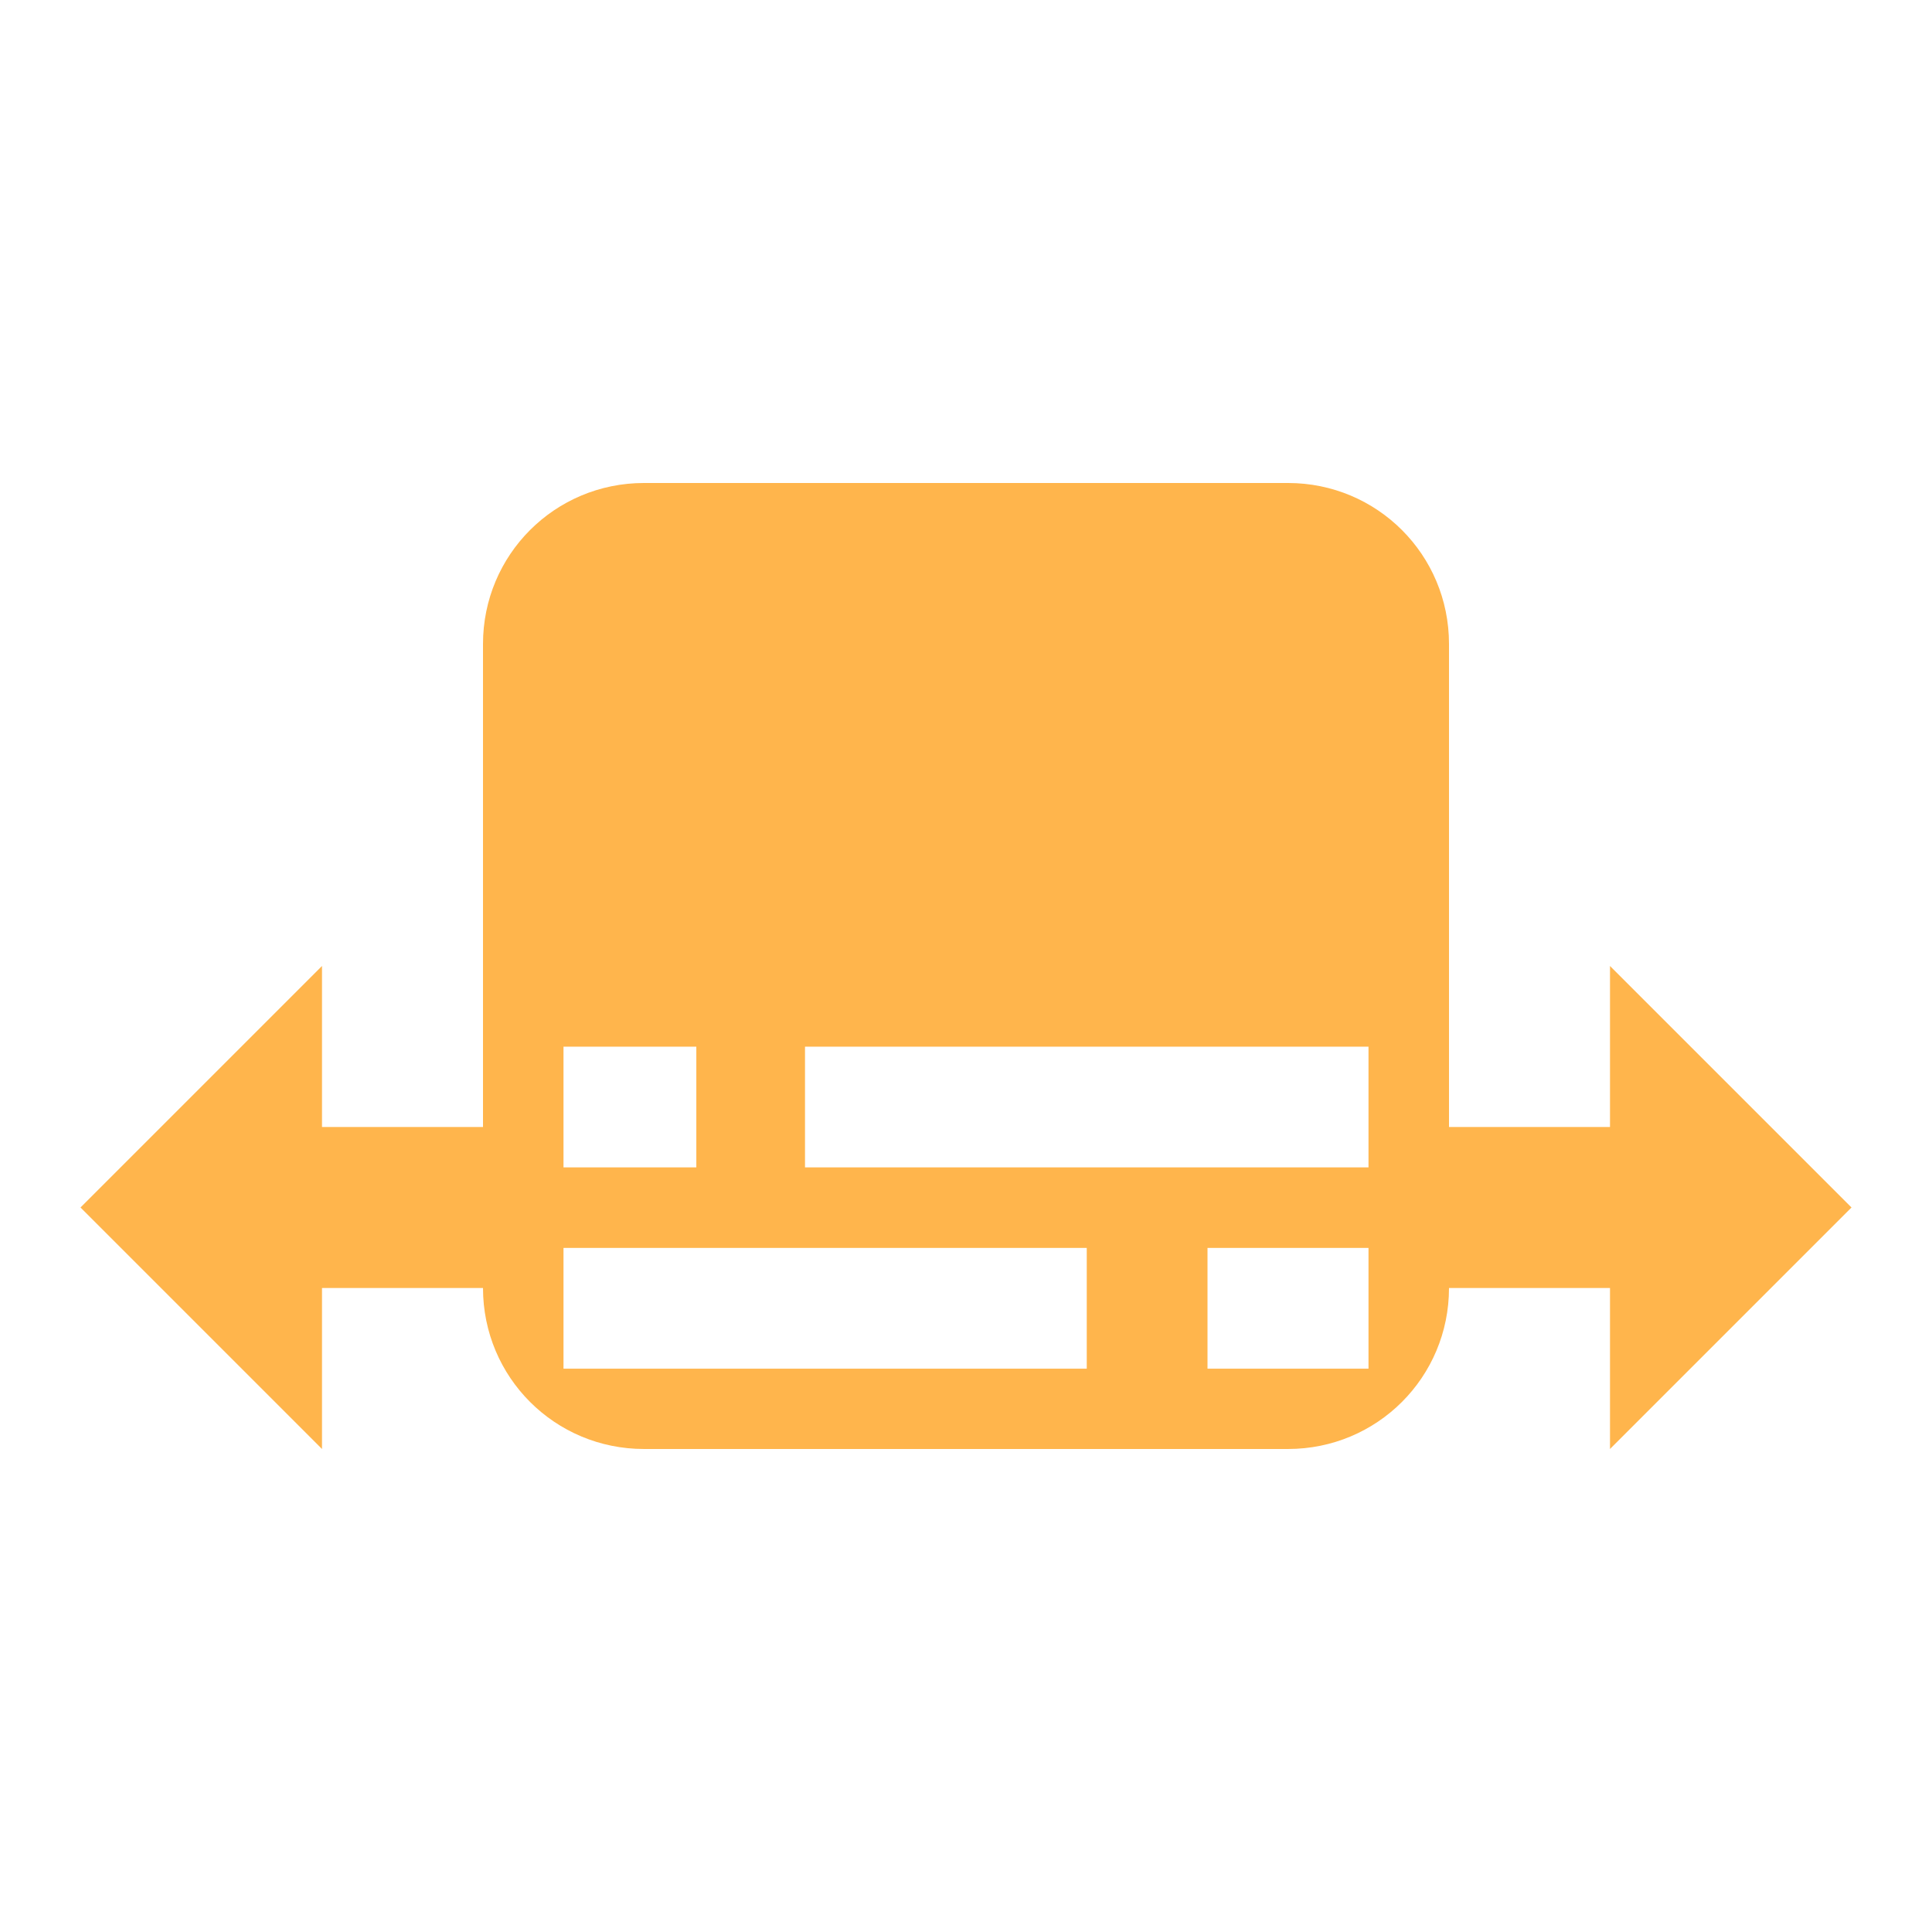
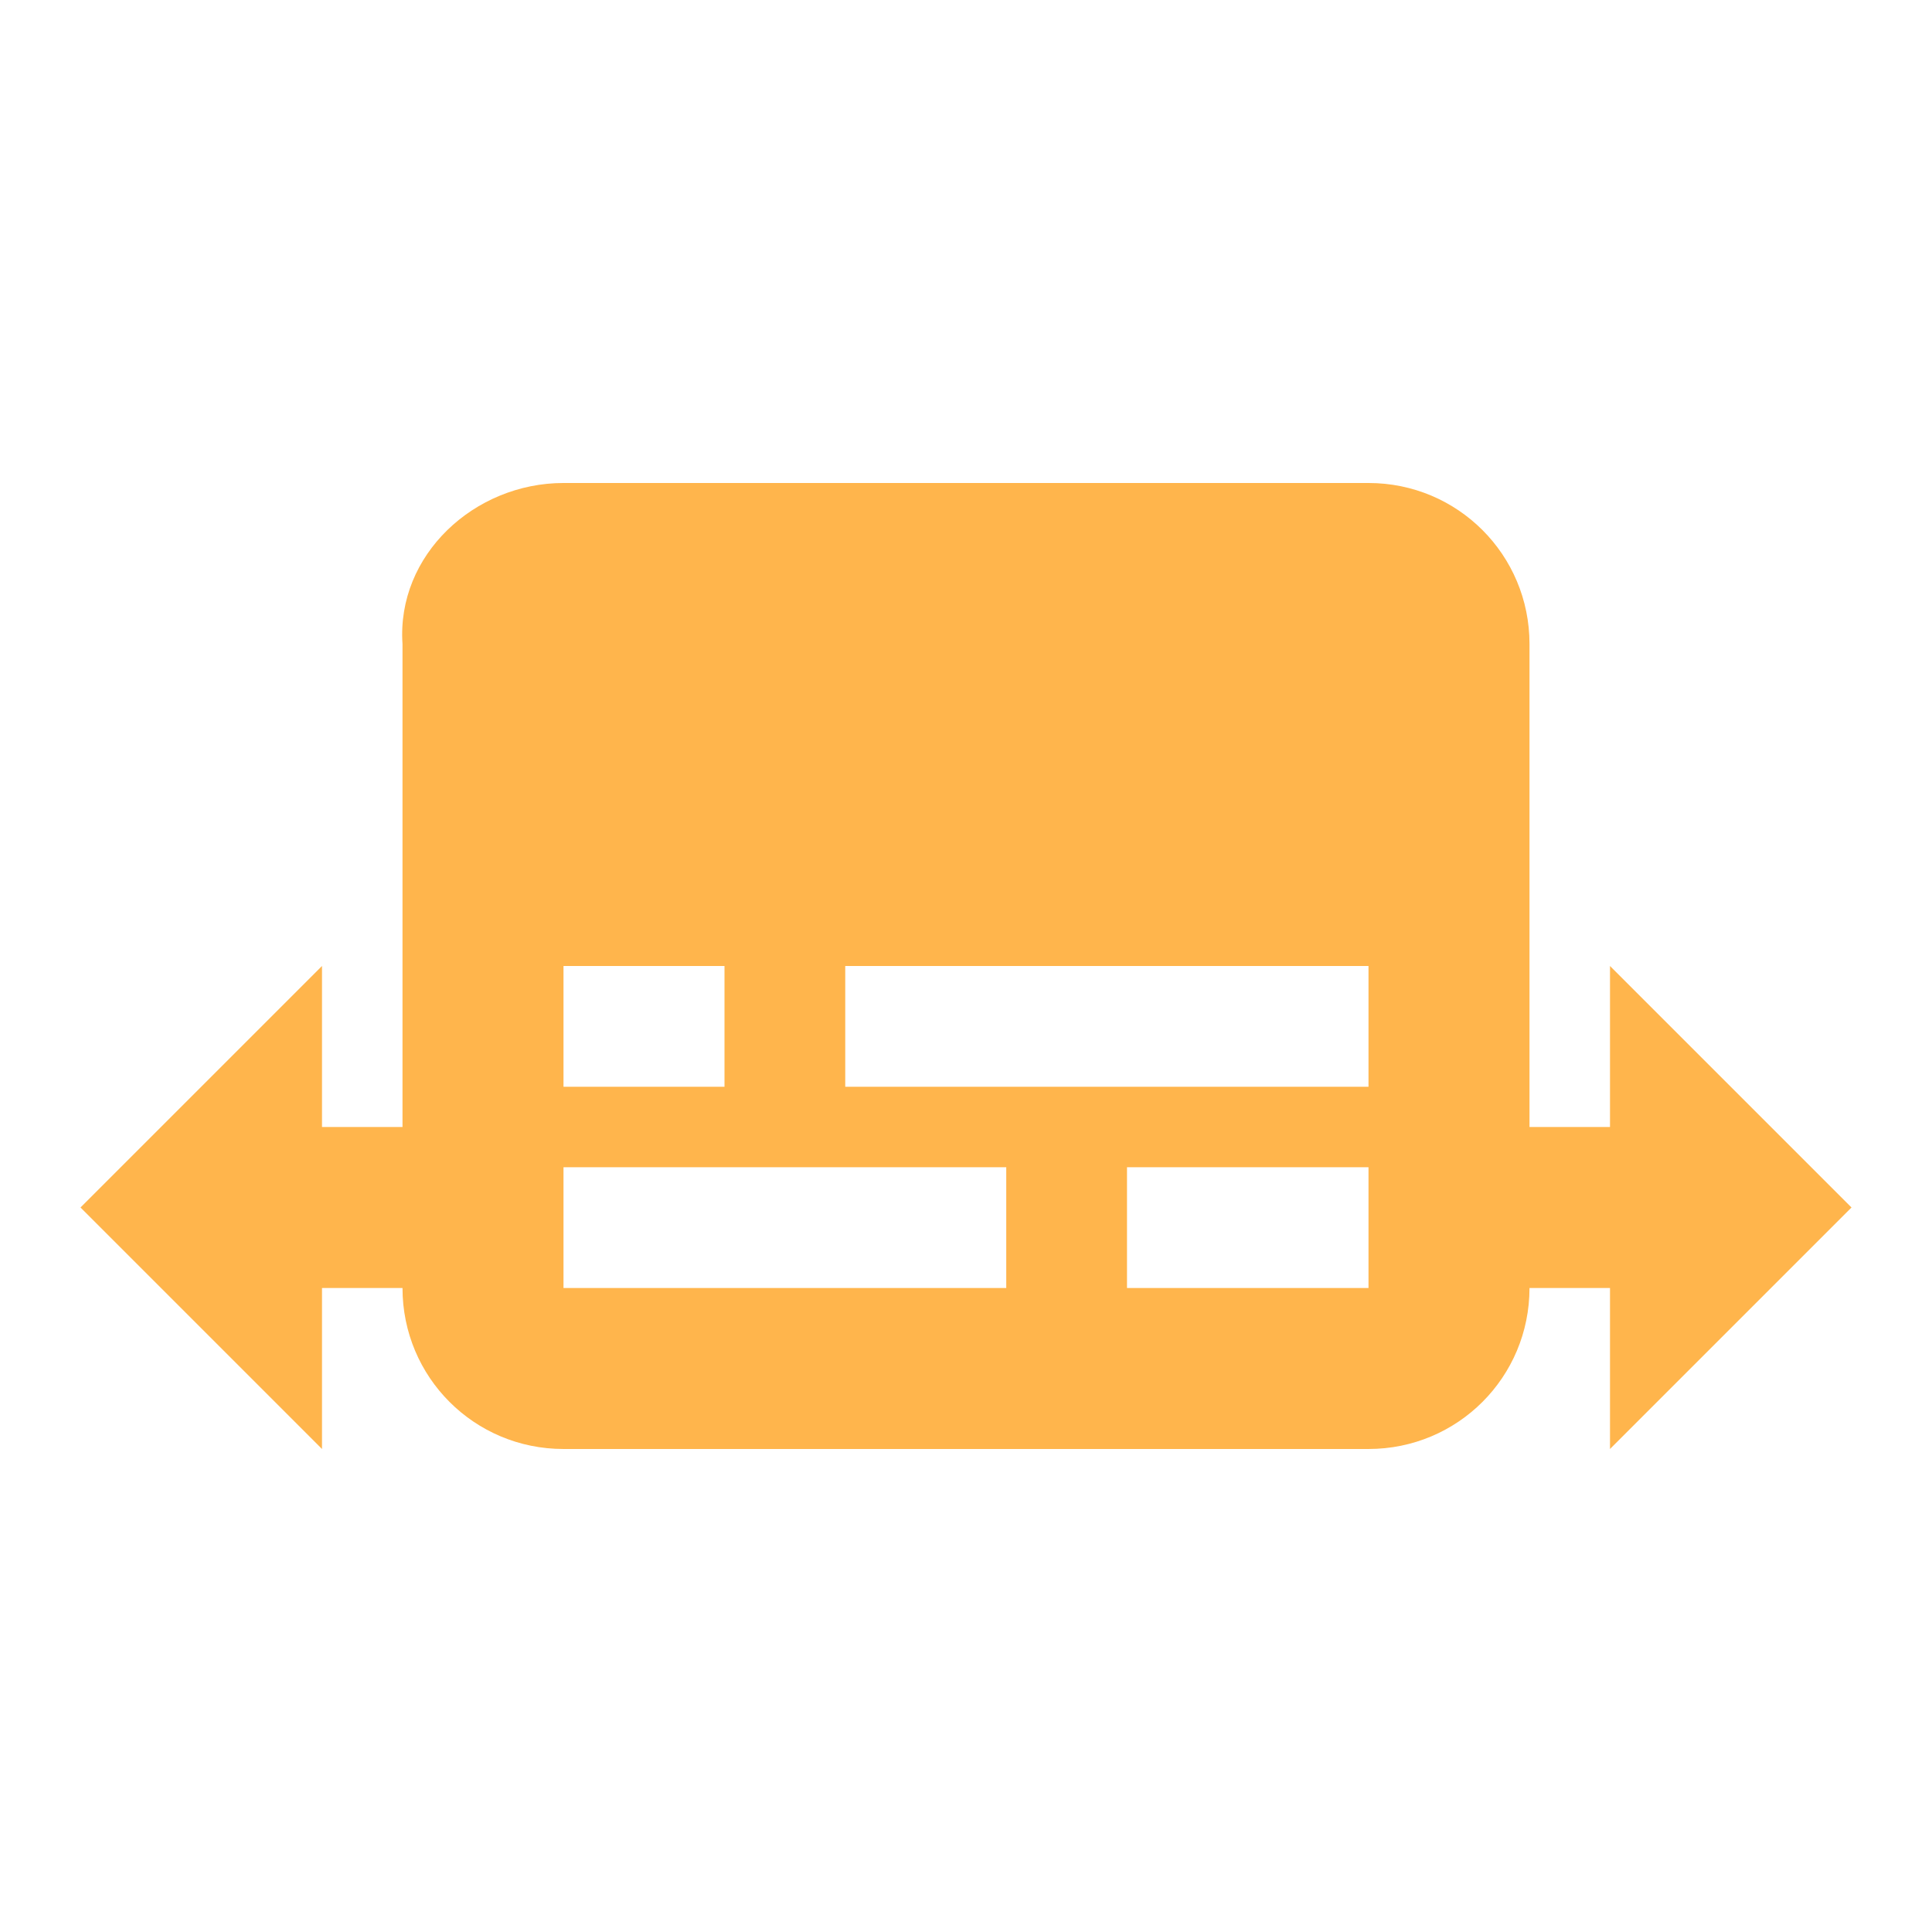
<svg xmlns="http://www.w3.org/2000/svg" width="24" height="24" id="svg4682" version="1.1">
  <defs id="defs4684" />
  <g id="layer1" transform="translate(0,-1028.362)">
    <g id="g5269" style="font-size:16px;font-style:normal;font-variant:normal;font-weight:normal;font-stretch:normal;line-height:125%;letter-spacing:0px;word-spacing:0px;fill:#000000;fill-opacity:1;stroke:none;font-family:Roboto;-inkscape-font-specification:Roboto" transform="translate(-64,740)" />
-     <path id="path6681-2" d="m 8,1034.362 c -1.108,0 -2,0.892 -2,2 l 0,6 -2,0 0,-2 -3,3 3,3 0,-2 2,0 c 0,1.108 0.892,2 2,2 l 8,0 c 1.108,0 2,-0.892 2,-2 l 2,0 0,2 3,-3 -3,-3 0,2 -2,0 0,-6 c 0,-1.108 -0.892,-2 -2,-2 l -8,0 z m -1,7.002 1.65,0 0,1.5 -1.65,0 0,-1.5 z m 3,0 7,0 0,1.5 -7,0 0,-1.5 z m -3,2.5 6.5,0 0,1.5 -6.5,0 0,-1.5 z m 8,0 2,0 0,1.5 -2,0 0,-1.5 z" style="color:#000000;display:inline;overflow:visible;visibility:visible;opacity:1;fill:#ffb54c;fill-opacity:1;fill-rule:nonzero;stroke:none;stroke-width:1;stroke-linecap:round;stroke-linejoin:round;stroke-miterlimit:3.7;stroke-dasharray:none;stroke-dashoffset:0;stroke-opacity:1;marker:none;enable-background:accumulate" />
+     <path style="color:#000000;display:inline;overflow:visible;visibility:visible;opacity:1;fill:#ffb54c;fill-opacity:1;fill-rule:nonzero;stroke:none;stroke-width:1;stroke-linecap:round;stroke-linejoin:round;stroke-miterlimit:3.7;stroke-dasharray:none;stroke-dashoffset:0;stroke-opacity:1;marker:none;enable-background:accumulate" d="m 7,1034.362 c -1.108,0 -2.075,0.895 -2,2 v 6 H 4 v -2 l -3,3 3,3 v -2 h 1 c 0,1.108 0.892,2 2,2 h 10 c 1.108,0 2,-0.892 2,-2 h 1 v 2 l 3,-3 -3,-3 v 2 h -1 v -6 c 0,-1.108 -0.892,-2 -2,-2 z m 0,6 h 2 v 1.5 H 7 Z m 3.5,0 H 17 v 1.5 h -6.5 z m -3.5,2.5 h 5.5 v 1.5 H 7 Z m 7,0 h 3 v 1.5 h -3 z" id="path6681-2-4" />
  </g>
</svg>
